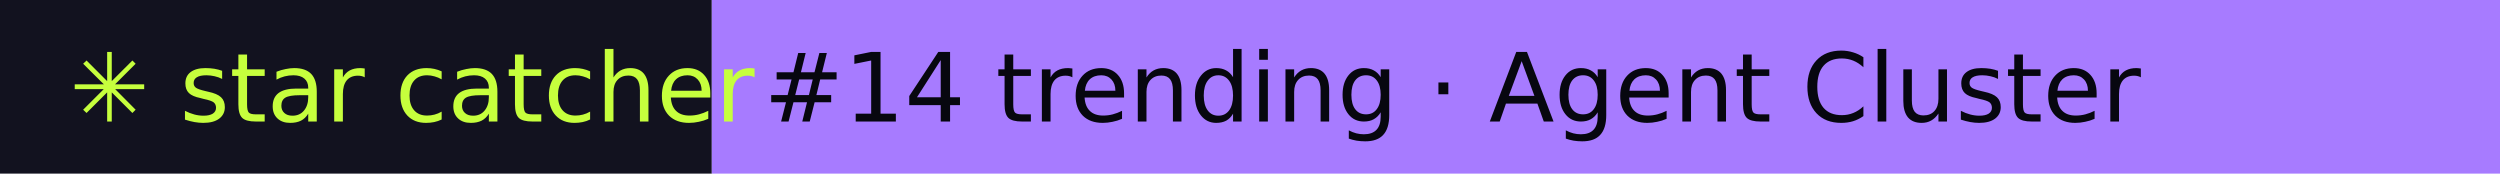
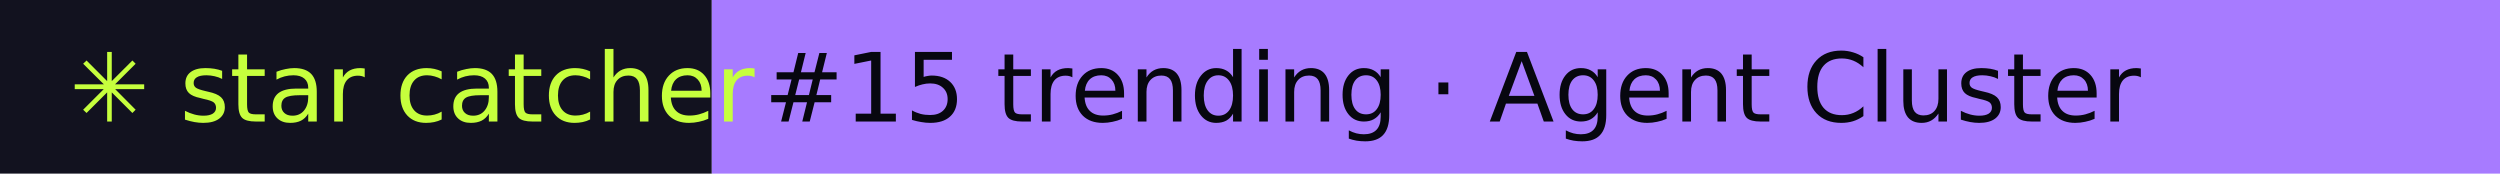
- <svg xmlns="http://www.w3.org/2000/svg" width="288" height="20" role="img" aria-label="star catcher: #14 trending · Agent Cluster">
+ <svg xmlns="http://www.w3.org/2000/svg" width="288" height="20" role="img" aria-label="star catcher: #15 trending · Agent Cluster">
  <rect width="82" height="20" fill="#12121F" />
  <rect x="82" width="206" height="20" fill="#A77BFF" />
  <g font-family="Verdana,DejaVu Sans,sans-serif" font-size="11">
    <text x="8" y="14" fill="#C6FF3D">✳ star catcher</text>
-     <text x="88" y="14" fill="#07070F">#14 trending · Agent Cluster</text>
+     <text x="88" y="14" fill="#07070F">#15 trending · Agent Cluster</text>
  </g>
</svg>
